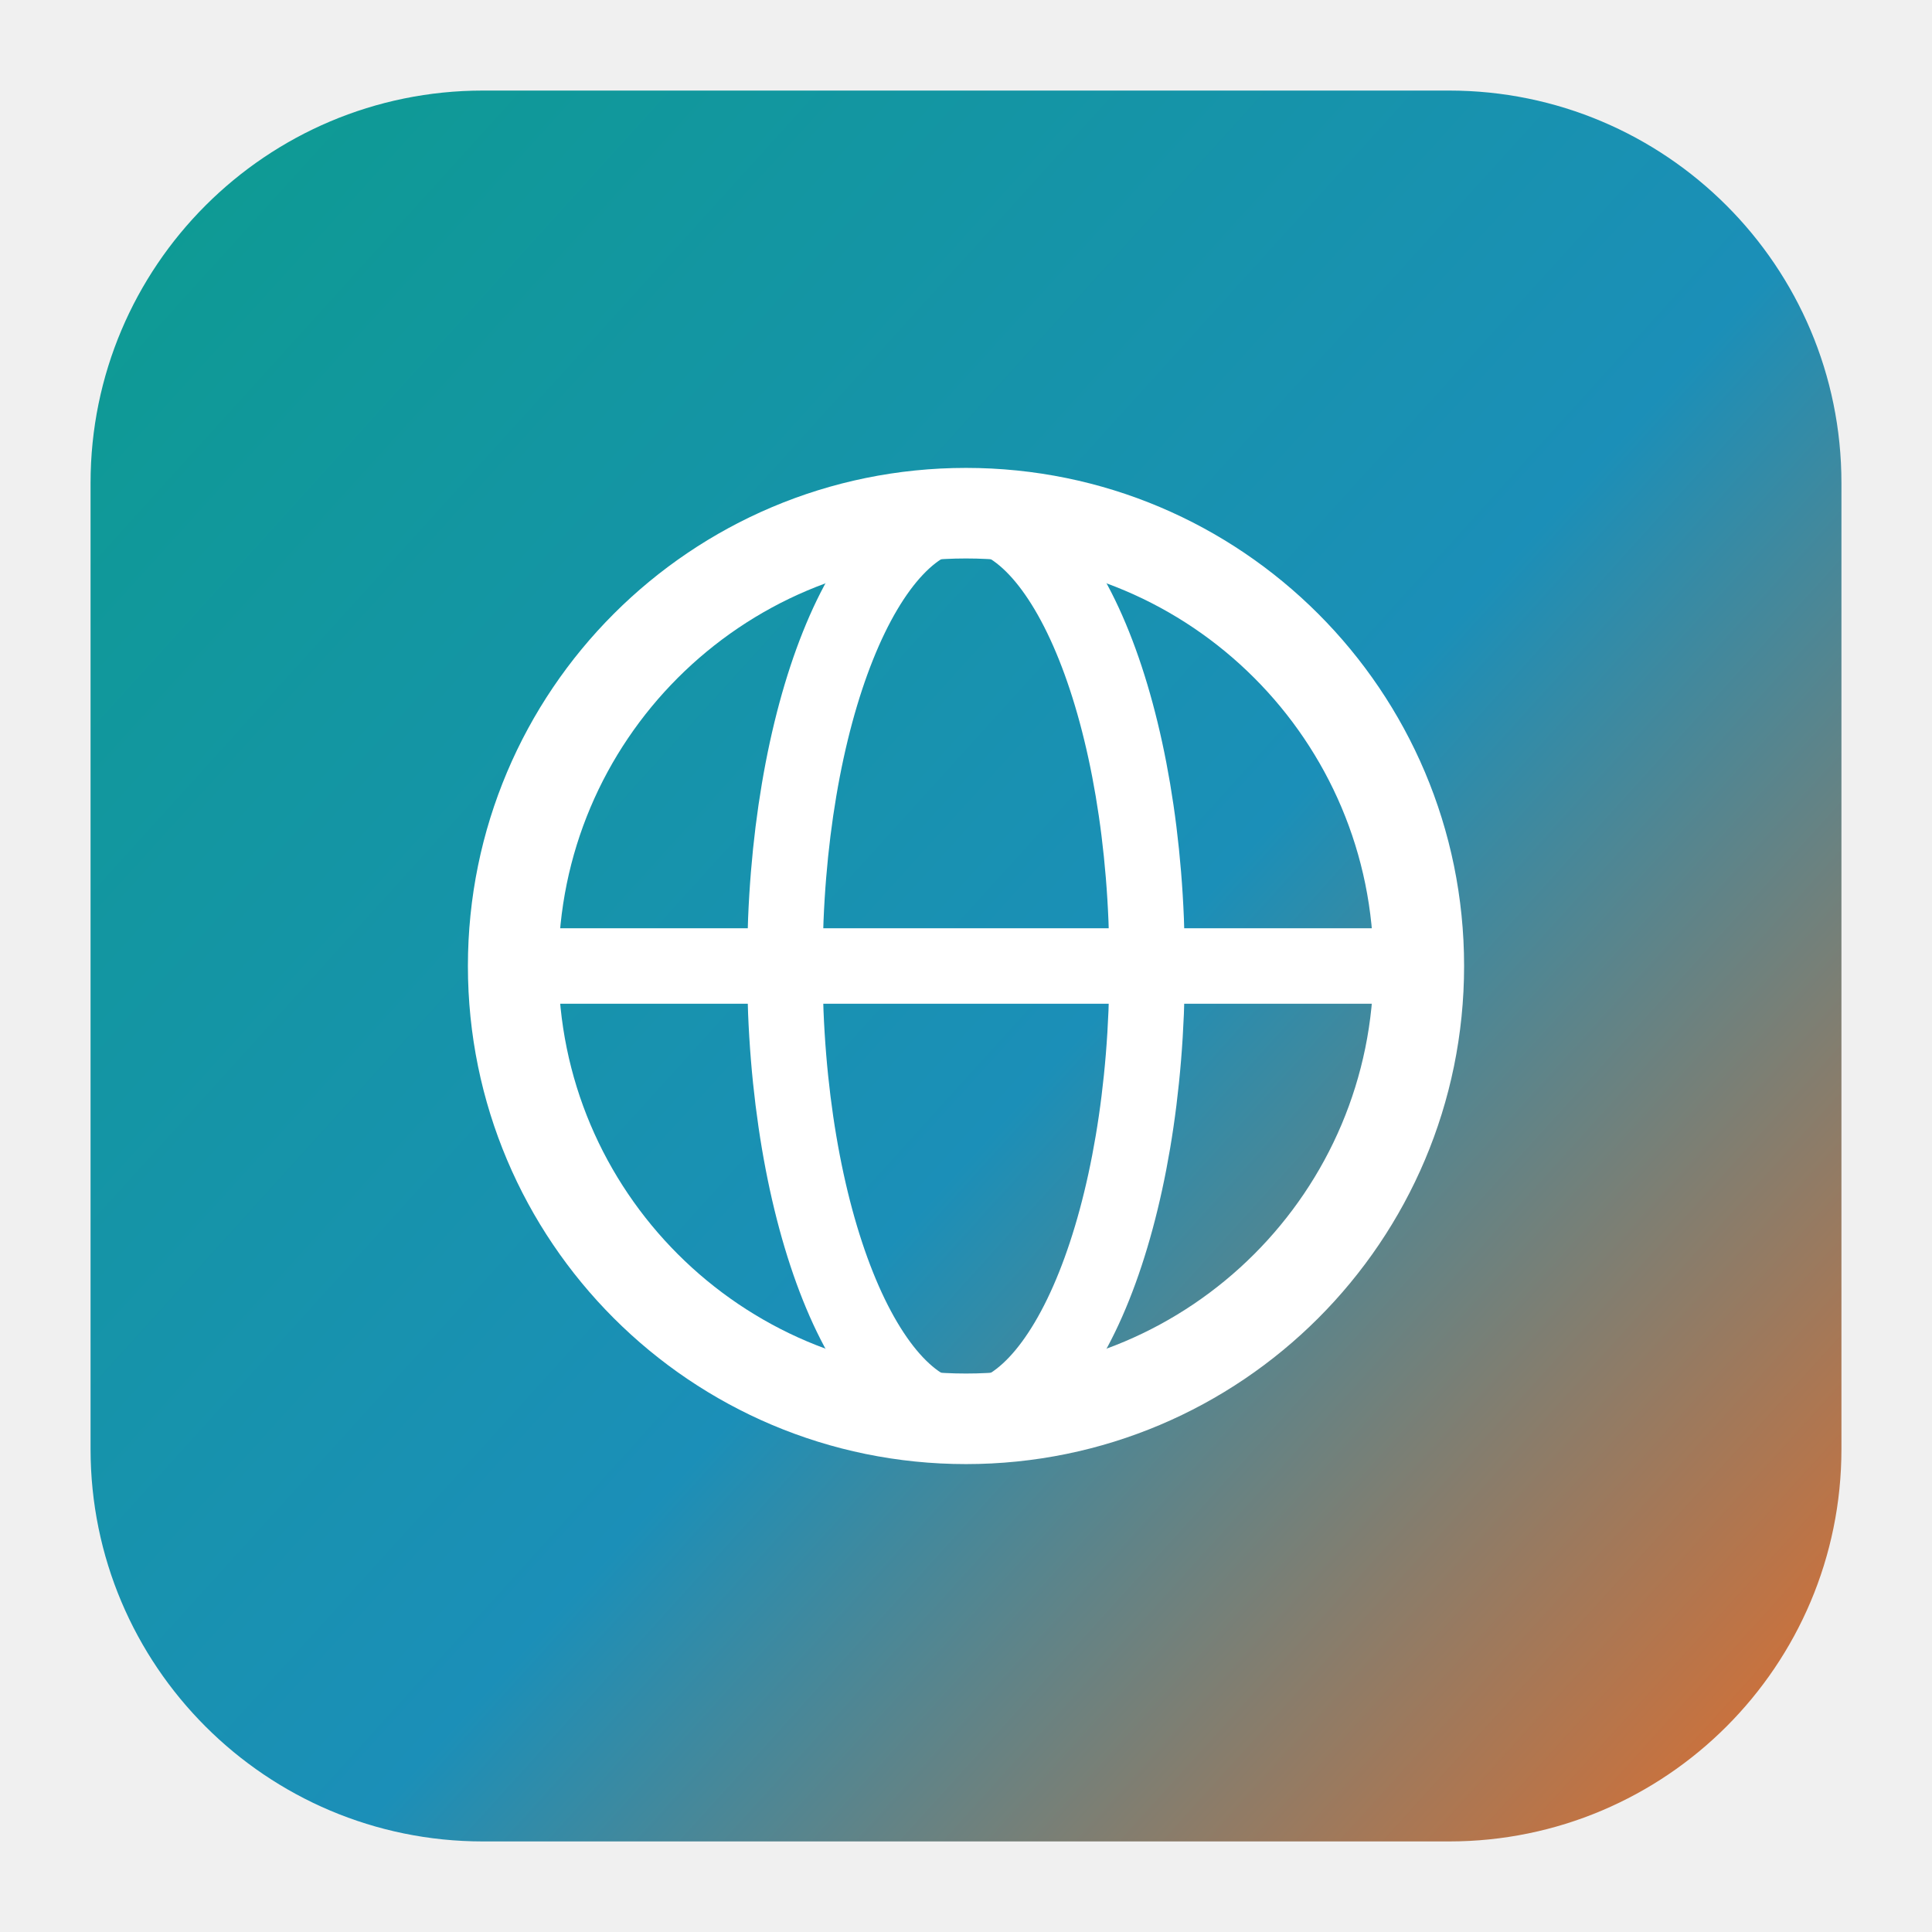
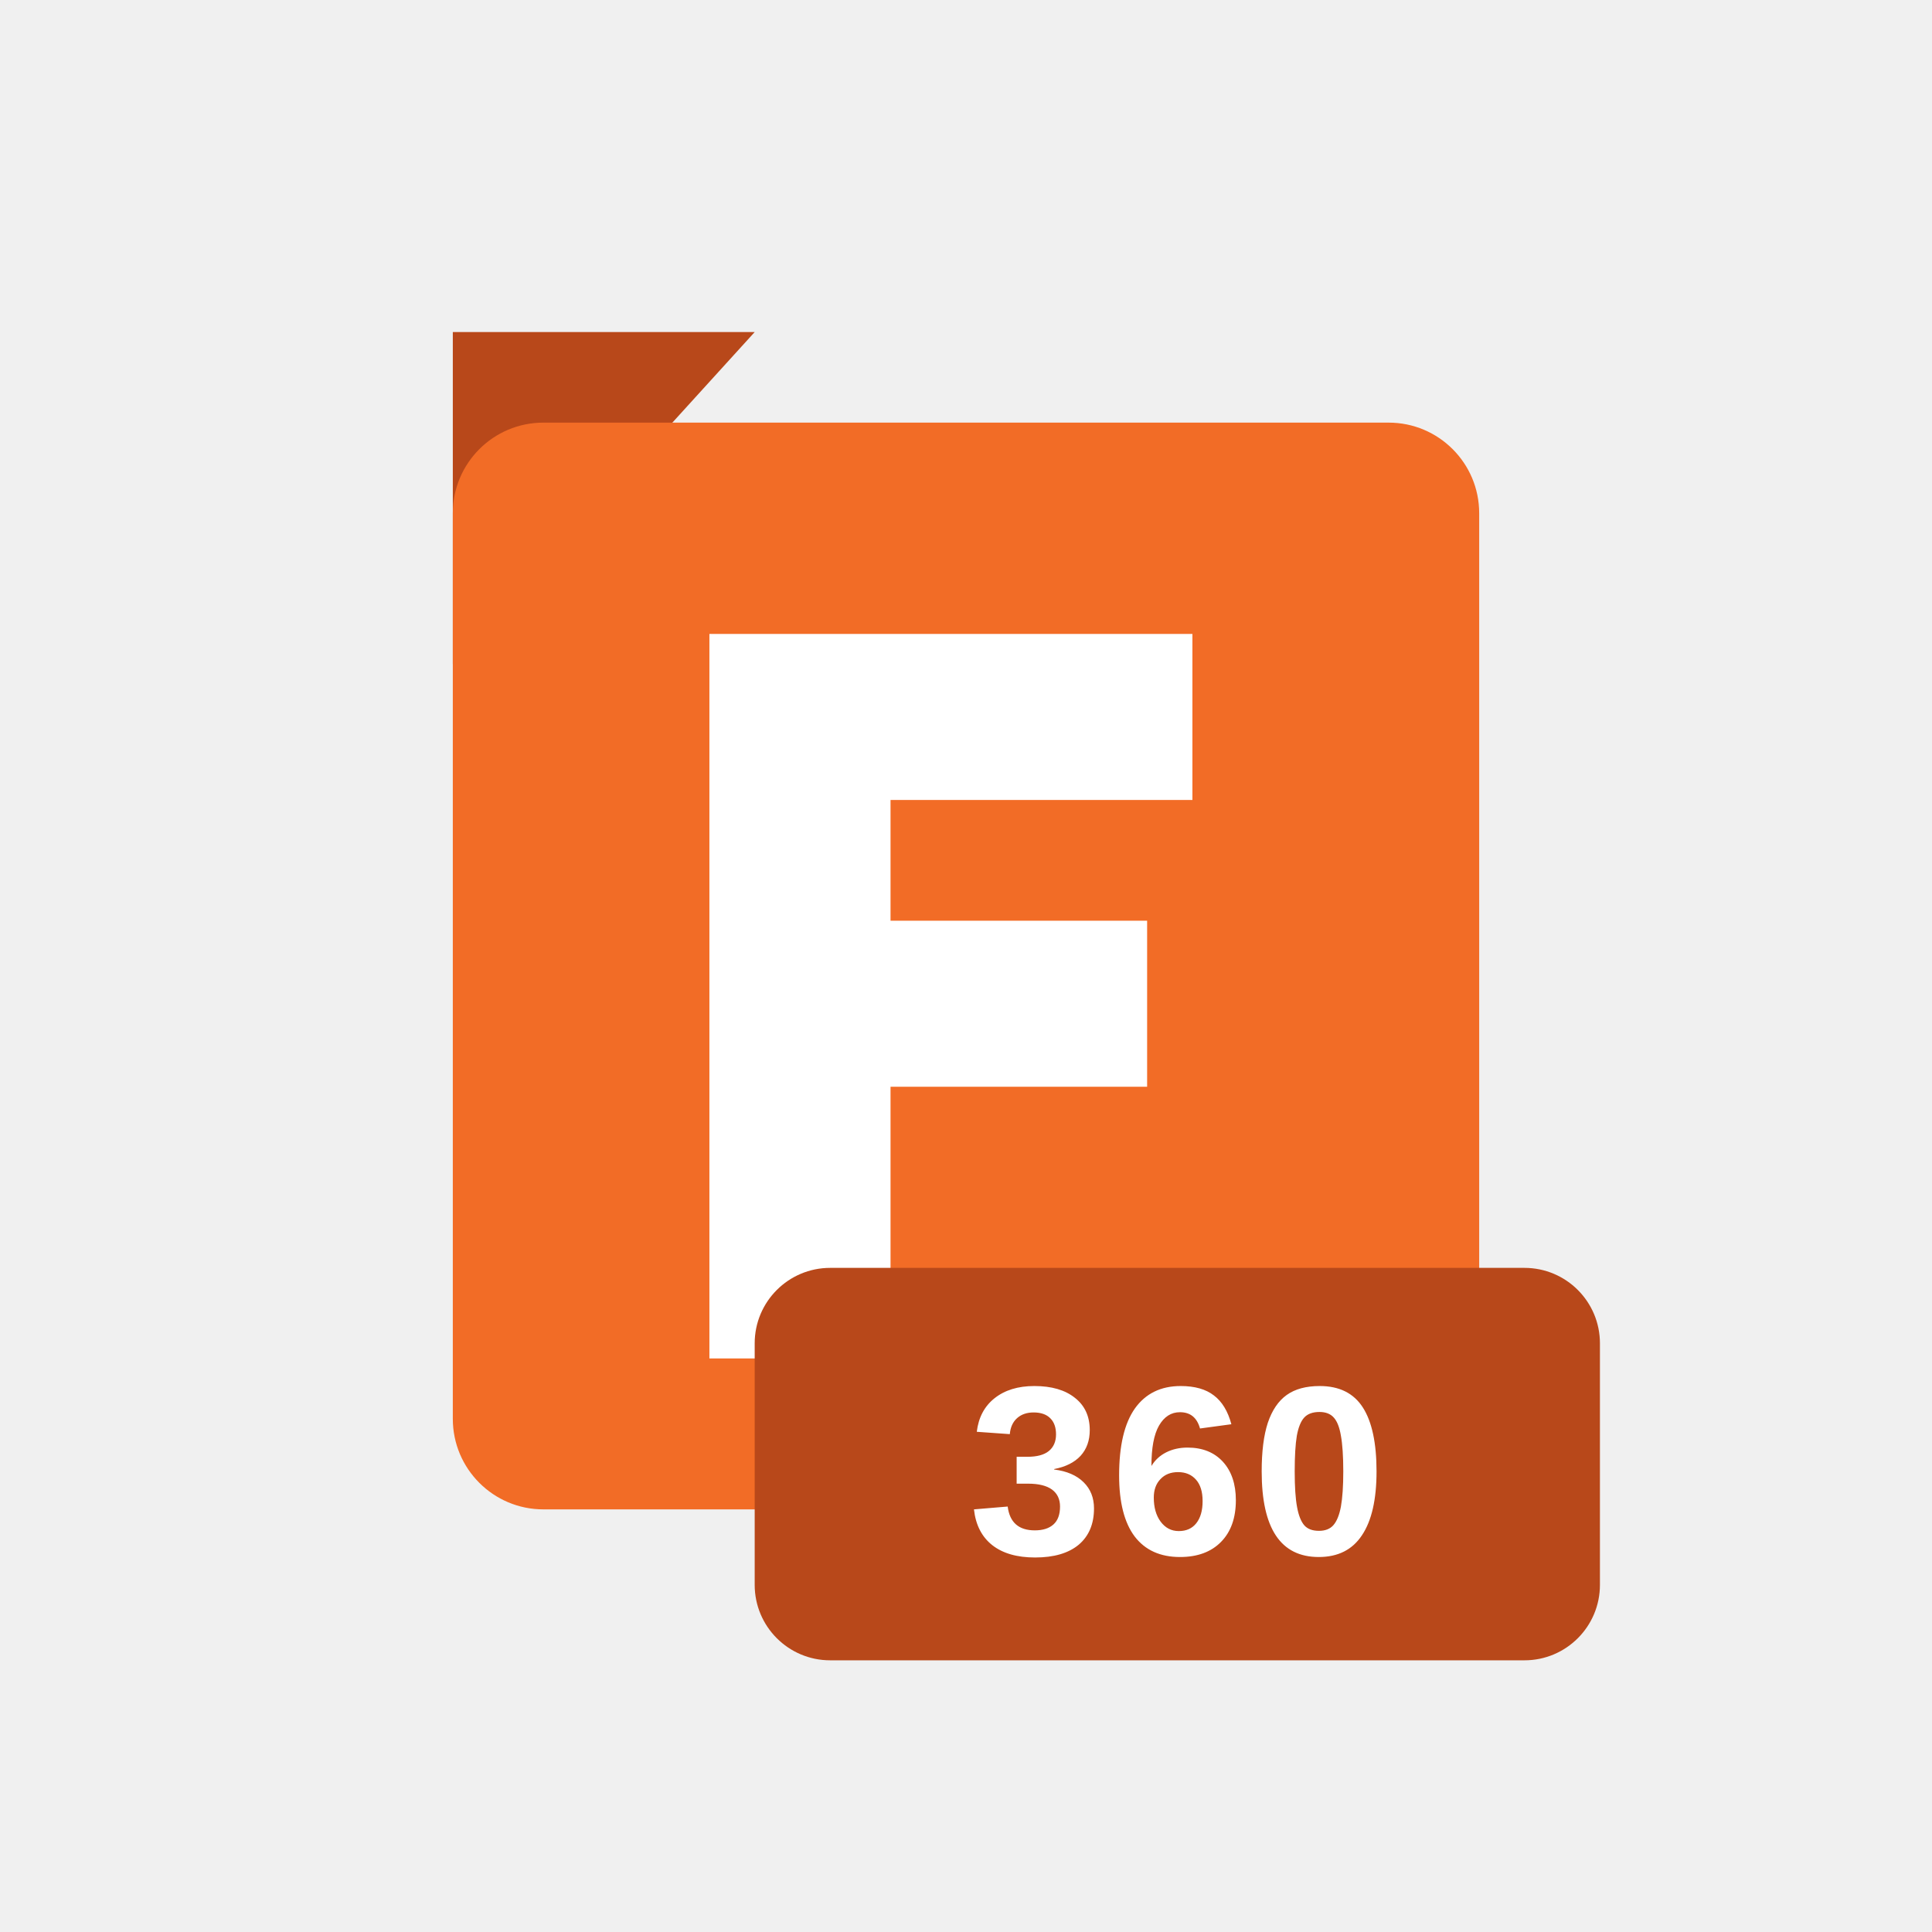
<svg xmlns="http://www.w3.org/2000/svg" viewBox="0 0 128 128" role="img" aria-label="Fusion 360">
-   <defs>
-     <linearGradient id="fusion-bg" x1="0" y1="6" x2="128" y2="122" gradientUnits="userSpaceOnUse">
-       <stop offset="0" stop-color="#0C9C8E" />
-       <stop offset="0.55" stop-color="#1B8FB8" />
-       <stop offset="1" stop-color="#F26B21" />
-     </linearGradient>
-   </defs>
-   <rect x="6" y="6" width="116" height="116" rx="26" fill="url(#fusion-bg)" />
-   <circle cx="64" cy="64" r="30" fill="none" stroke="#ffffff" stroke-width="6" />
-   <ellipse cx="64" cy="64" rx="12" ry="30" fill="none" stroke="#ffffff" stroke-width="5" />
-   <line x1="34" y1="64" x2="94" y2="64" stroke="#ffffff" stroke-width="5" />
+   <path d="M30 22 h20 l-20 22 z" fill="#B8481A" />
+   <rect x="30" y="28" width="68" height="72" rx="6" fill="#F26C26" />
+   <path d="M47 42 H79 V53 H59 V61 H76 V72 H59 V90 H47 Z" fill="#ffffff" />
+   <rect x="50" y="84" width="56" height="26" rx="5" fill="#B8481A" />
+   <text x="78" y="103" font-family="Arial, Helvetica, sans-serif" font-size="16" font-weight="700" fill="#ffffff" text-anchor="middle" letter-spacing="0.5">360</text>
</svg>
